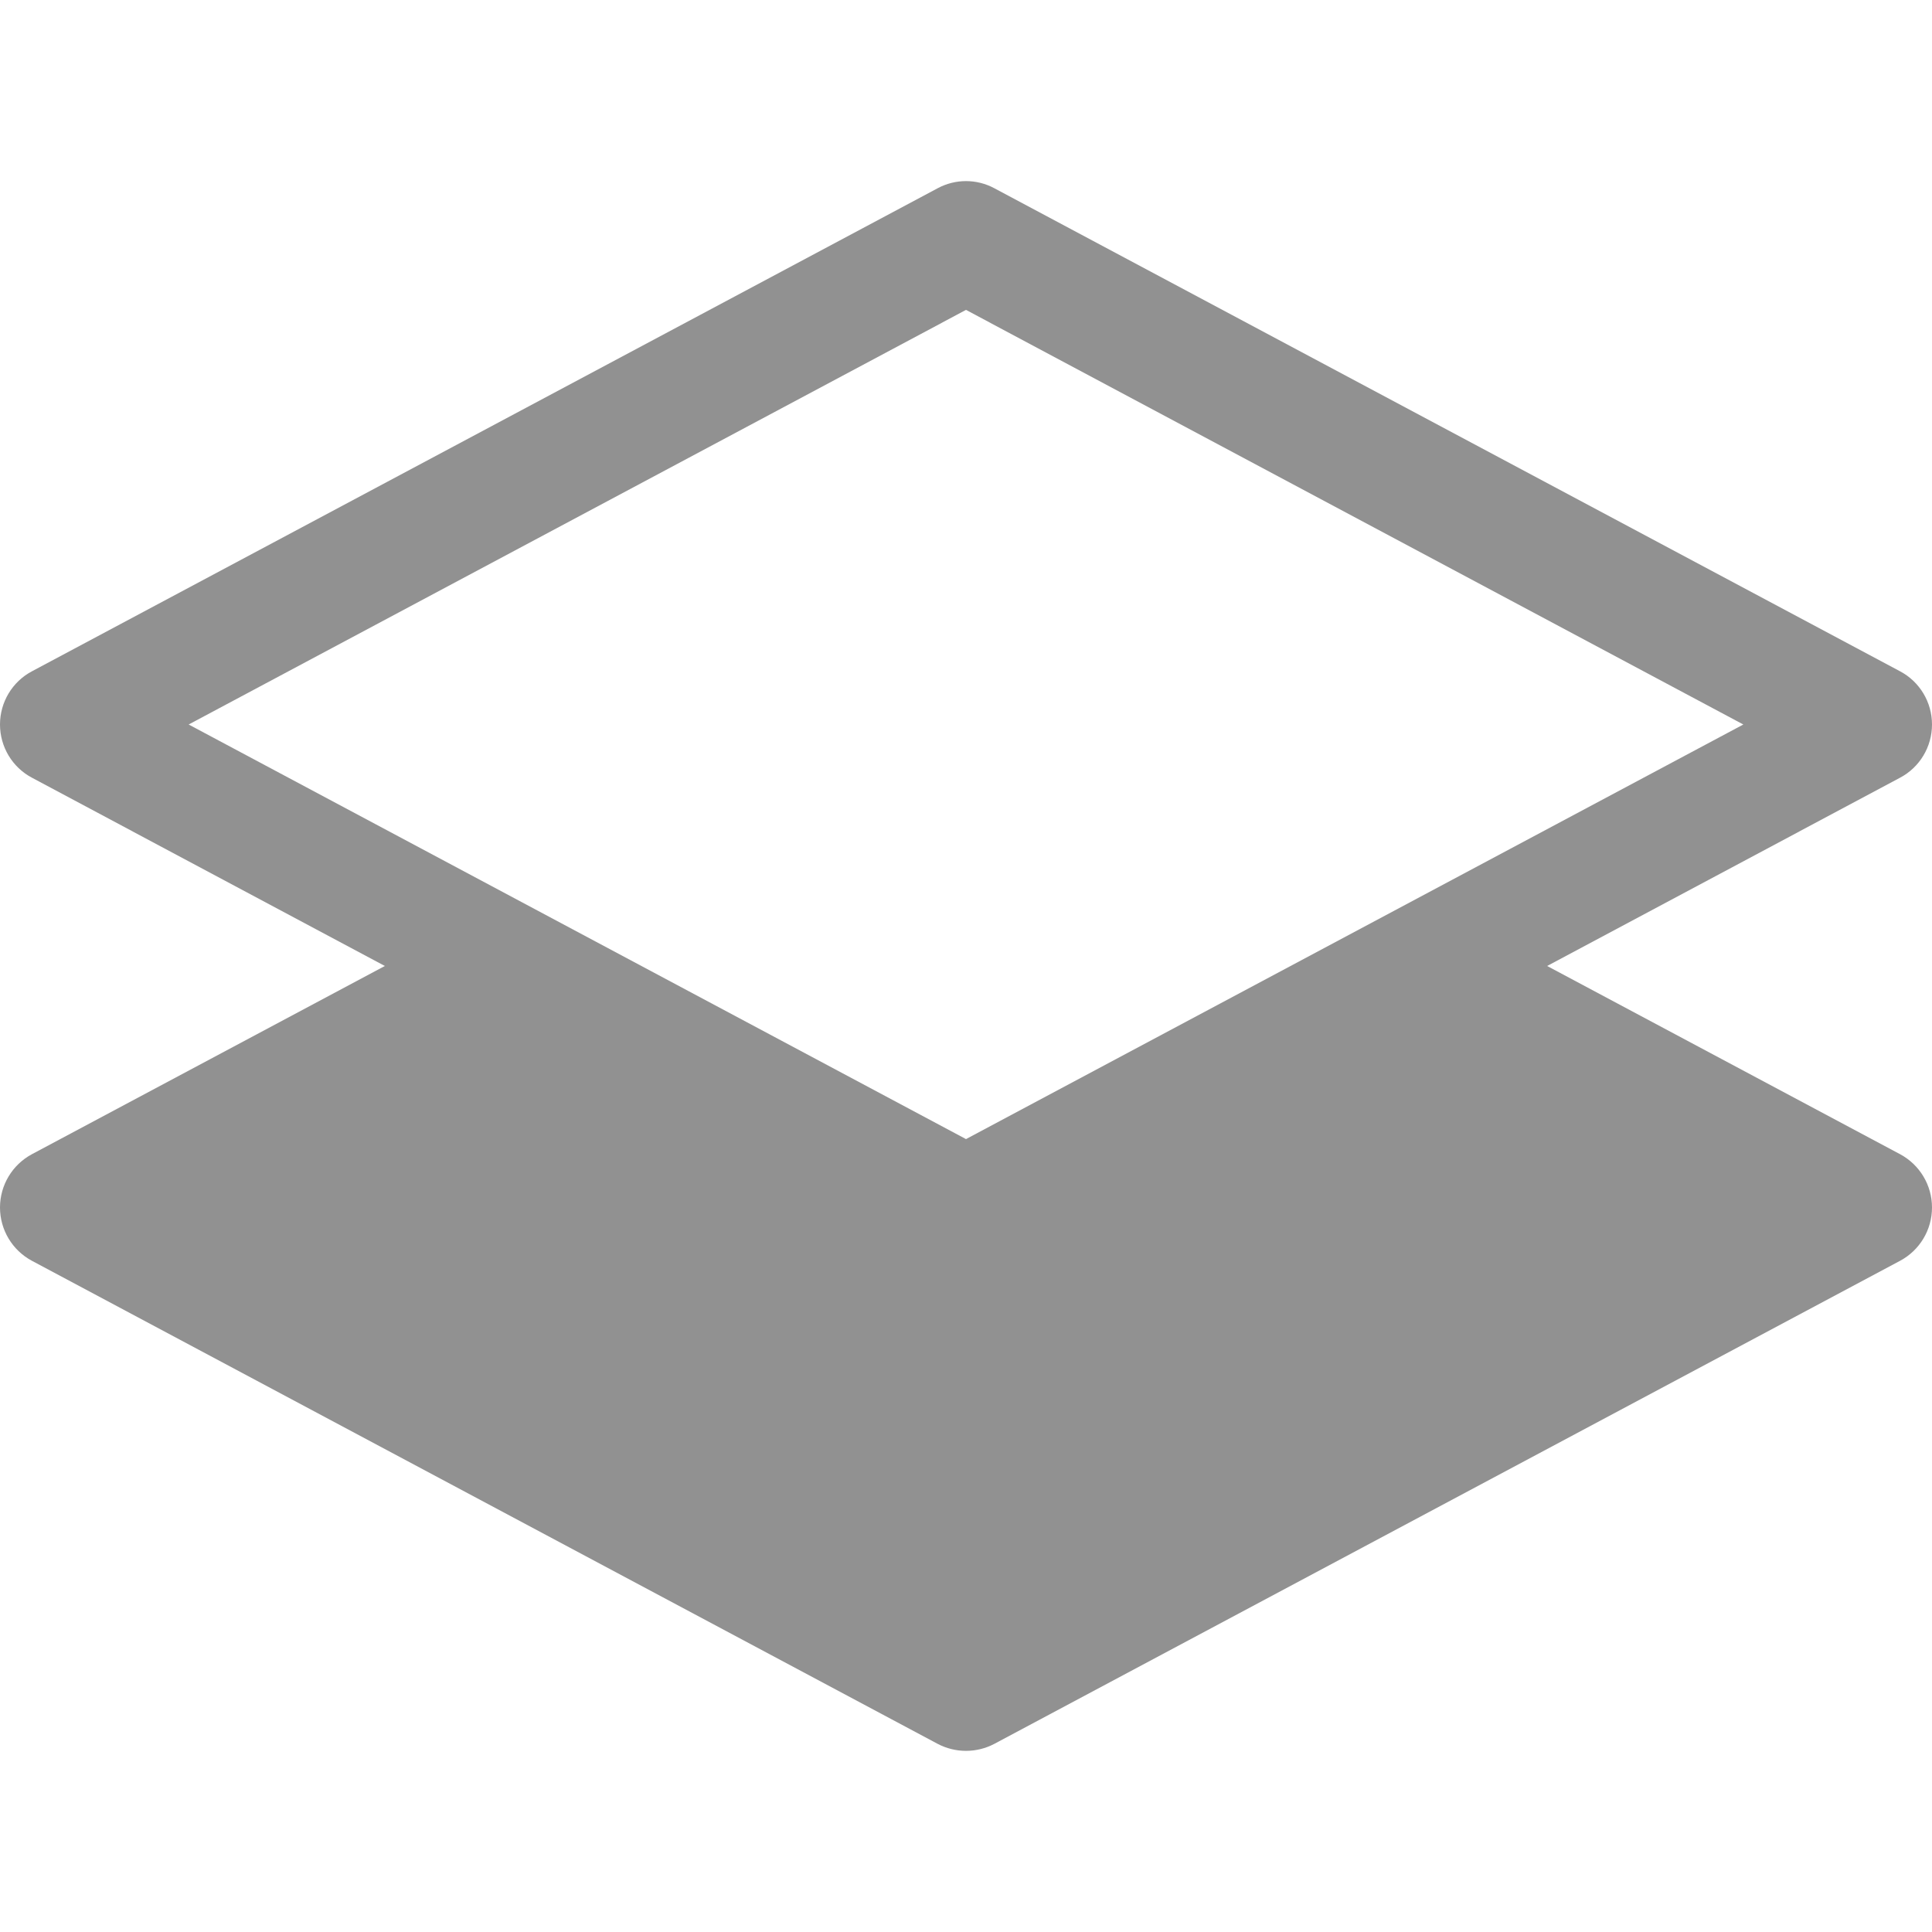
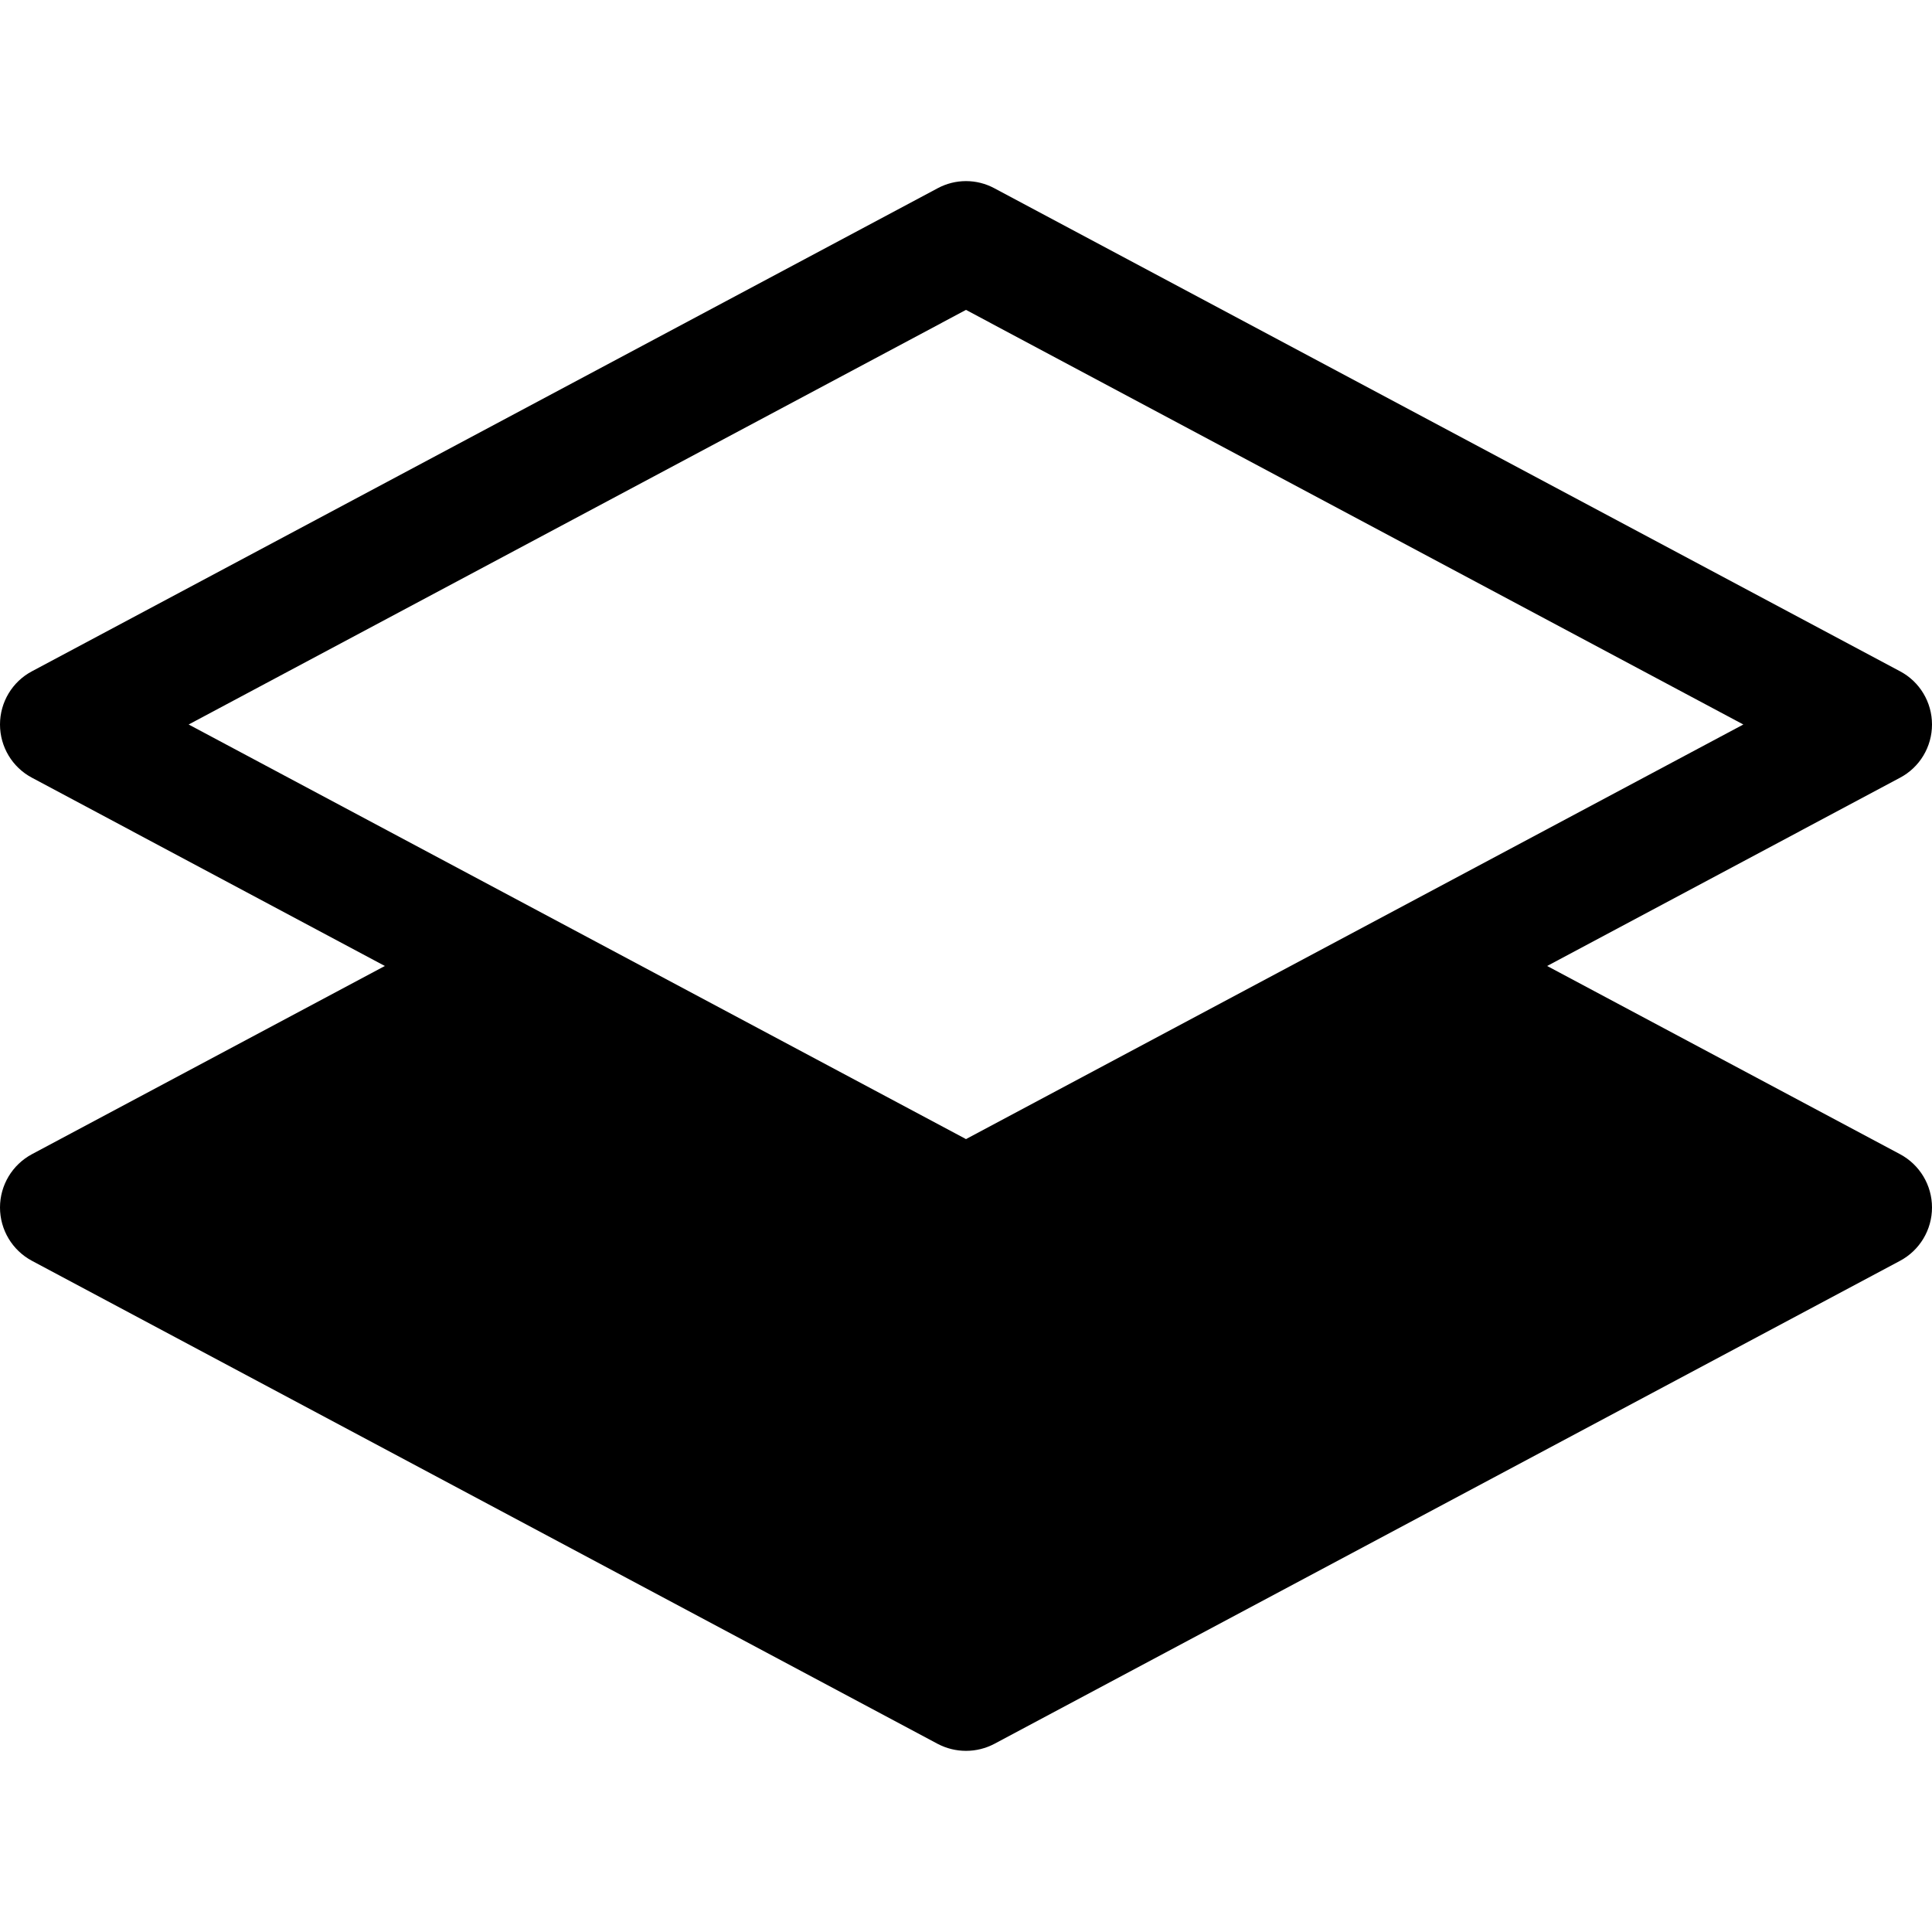
- <svg xmlns="http://www.w3.org/2000/svg" width="20" height="20" viewBox="0 0 20 20" fill="none">
-   <path d="M10.294 1.949C10.11 1.85 9.89 1.85 9.706 1.949L0.331 6.949C0.127 7.057 0 7.269 0 7.5C0 7.731 0.127 7.943 0.331 8.051L3.984 10L0.331 11.948C0.127 12.057 0 12.269 0 12.5C0 12.731 0.127 12.943 0.331 13.052L9.706 18.052C9.89 18.149 10.11 18.149 10.294 18.052L19.669 13.052C19.873 12.943 20 12.731 20 12.5C20 12.269 19.873 12.057 19.669 11.948L16.016 10L19.669 8.051C19.873 7.943 20 7.731 20 7.5C20 7.269 19.873 7.057 19.669 6.949L10.294 1.949ZM10 11.792L1.953 7.5L10 3.208L18.047 7.5L10 11.792Z" fill="#919191" />
+ <svg xmlns="http://www.w3.org/2000/svg" width="20" height="20" viewBox="0 0 20 20" fill="current">
+   <path d="M10.294 1.949C10.11 1.85 9.89 1.85 9.706 1.949L0.331 6.949C0.127 7.057 0 7.269 0 7.5C0 7.731 0.127 7.943 0.331 8.051L3.984 10L0.331 11.948C0.127 12.057 0 12.269 0 12.5C0 12.731 0.127 12.943 0.331 13.052L9.706 18.052C9.89 18.149 10.11 18.149 10.294 18.052L19.669 13.052C19.873 12.943 20 12.731 20 12.5C20 12.269 19.873 12.057 19.669 11.948L16.016 10L19.669 8.051C19.873 7.943 20 7.731 20 7.5C20 7.269 19.873 7.057 19.669 6.949L10.294 1.949ZM10 11.792L1.953 7.5L10 3.208L18.047 7.5L10 11.792Z" fill="current" />
</svg>
